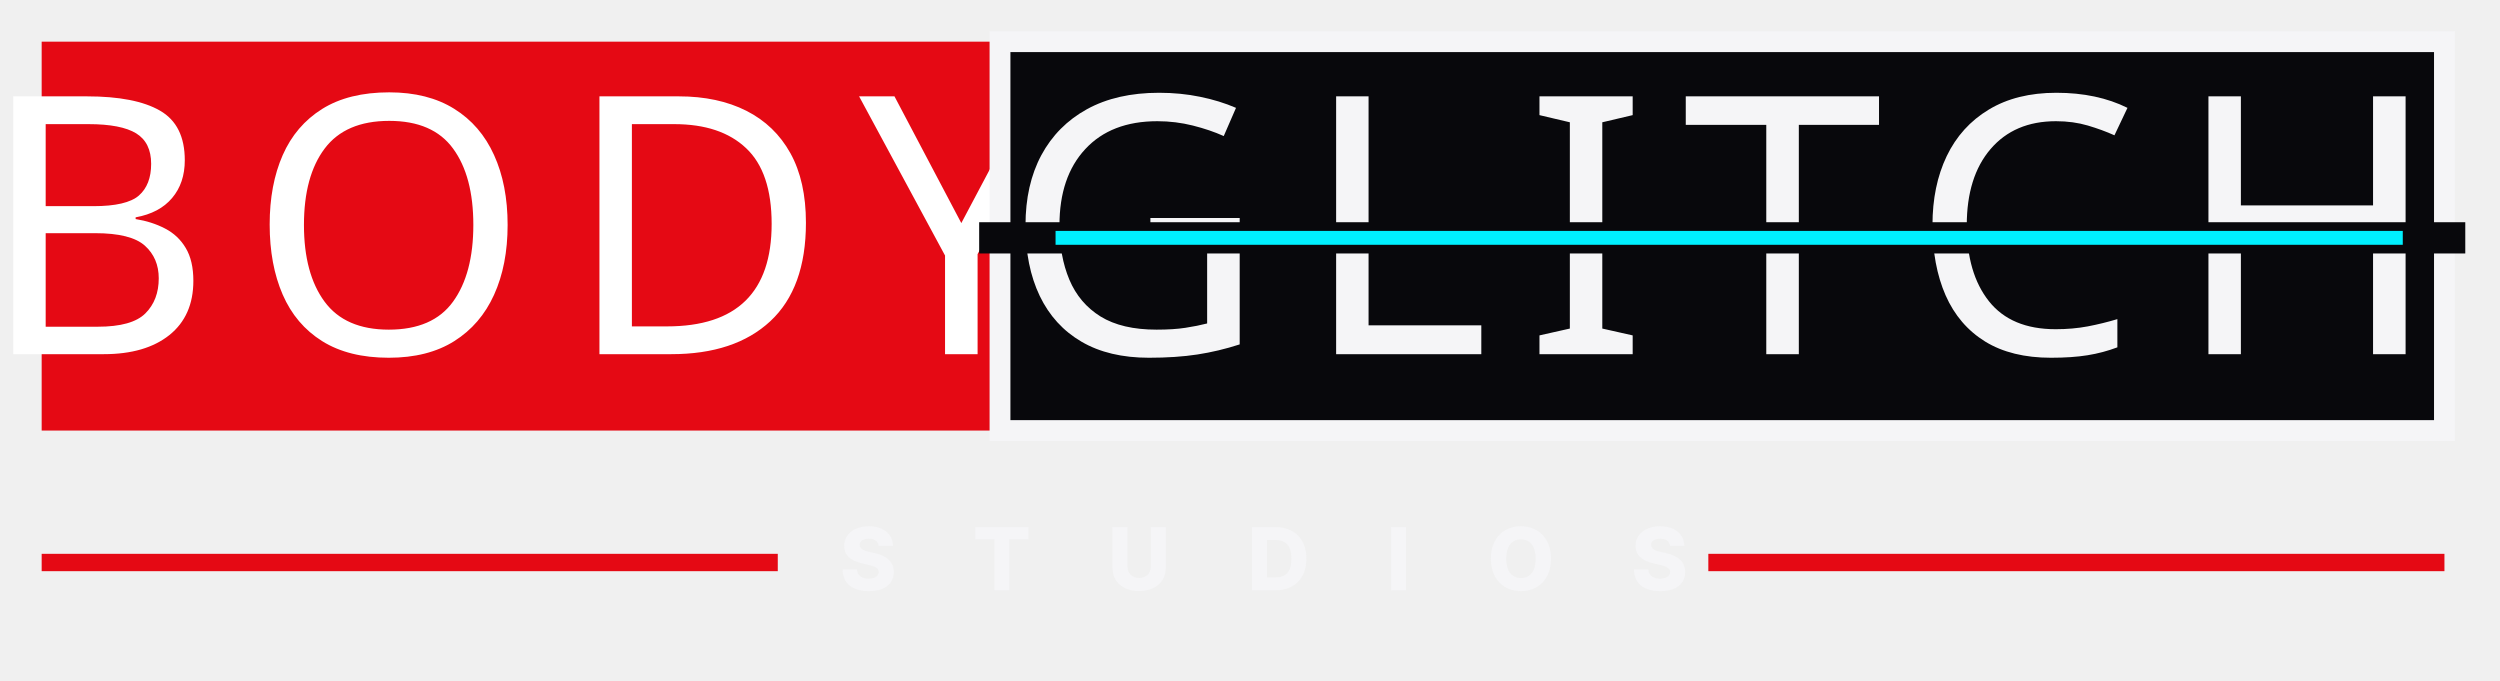
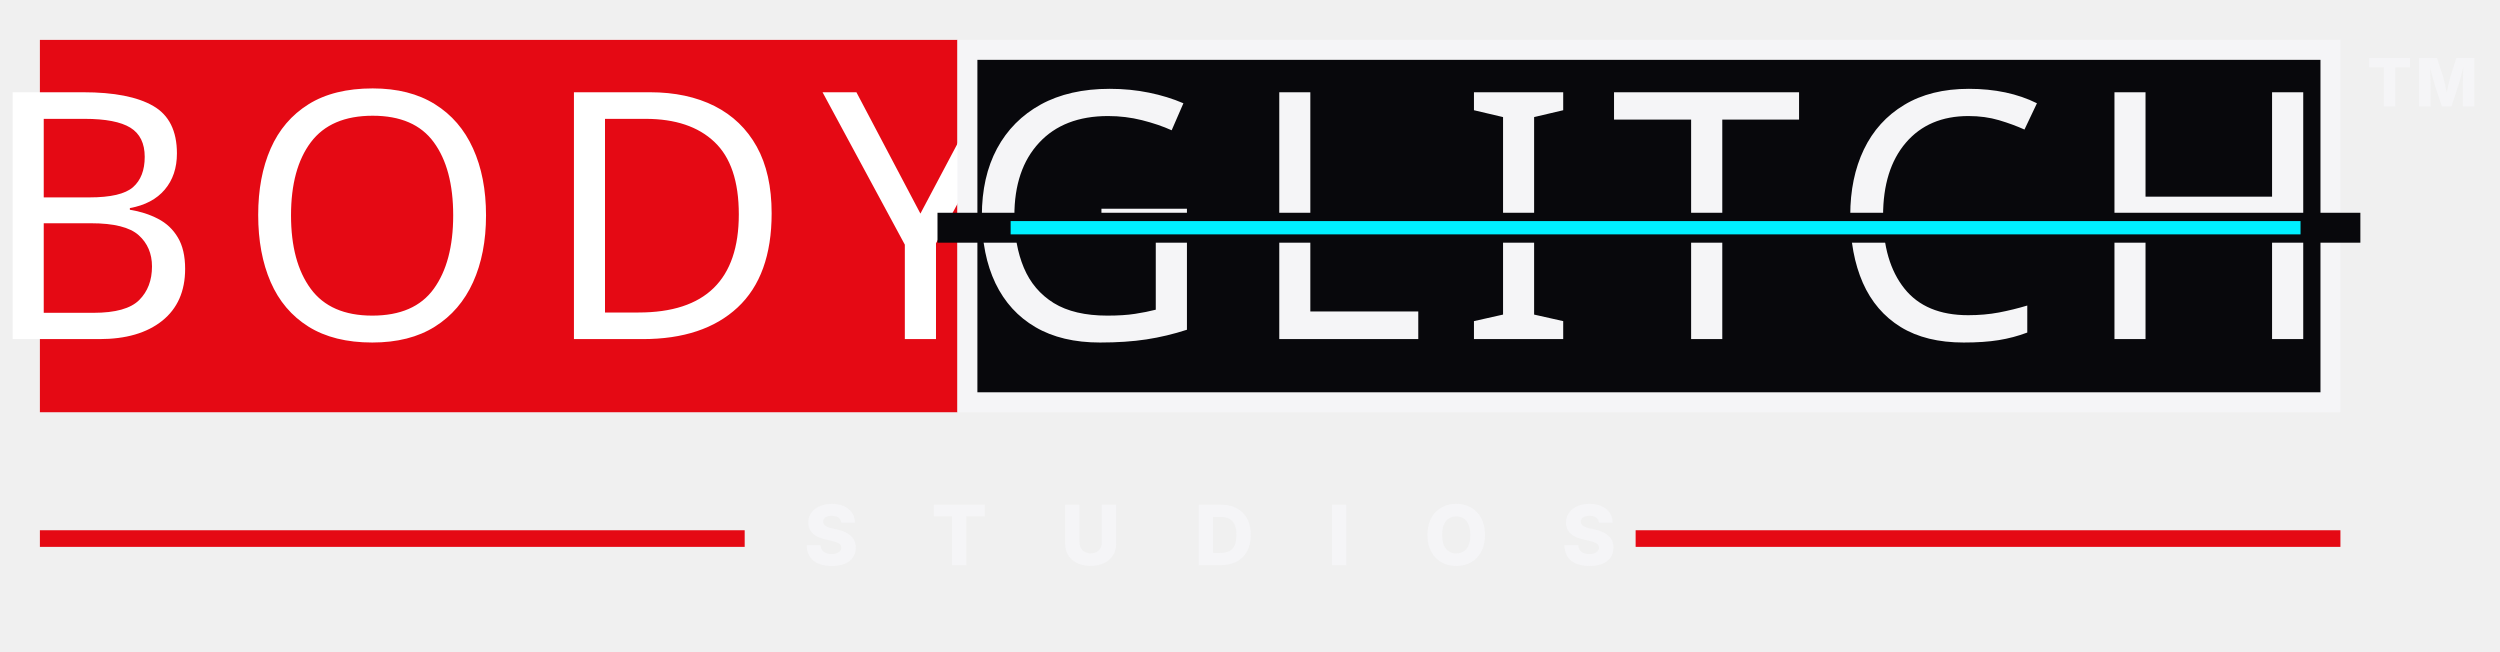
- <svg xmlns="http://www.w3.org/2000/svg" viewBox="0 0 360 98" fill="none">
+ <svg xmlns="http://www.w3.org/2000/svg" viewBox="0 0 376 98" fill="none">
  <rect x="6" y="6" width="138" height="56" fill="#E50914" />
  <text x="75" y="51" text-anchor="middle" fill="#FFFFFF" font-family="'Bebas Neue', Impact, 'Arial Black', sans-serif" font-size="52" letter-spacing="5">BODY</text>
-   <rect x="144" y="6" width="208" height="56" fill="#08080C" stroke="#F5F5F7" stroke-width="3" />
+   <rect x="145.5" y="7.5" width="205" height="53" fill="#08080C" stroke="#F5F5F7" stroke-width="3" />
  <text x="248" y="51" text-anchor="middle" fill="#F5F5F7" font-family="'Bebas Neue', Impact, 'Arial Black', sans-serif" font-size="52" letter-spacing="5">GLITCH</text>
  <rect x="141" y="32" width="214" height="4.5" fill="#08080C" />
  <rect x="152" y="33.25" width="194" height="2" fill="#00F0FF" />
+   <text x="356" y="16" fill="#F5F5F7" font-family="'Inter', 'Segoe UI', Roboto, sans-serif" font-weight="800" font-size="10" letter-spacing="0.5">TM</text>
  <line x1="6" y1="81" x2="112" y2="81" stroke="#E50914" stroke-width="2.5" />
  <text x="182" y="85" text-anchor="middle" fill="#F5F5F7" font-family="'Inter', 'Segoe UI', Roboto, monospace" font-weight="800" font-size="12.5" letter-spacing="11">STUDIOS</text>
  <line x1="246" y1="81" x2="352" y2="81" stroke="#E50914" stroke-width="2.5" />
</svg>
